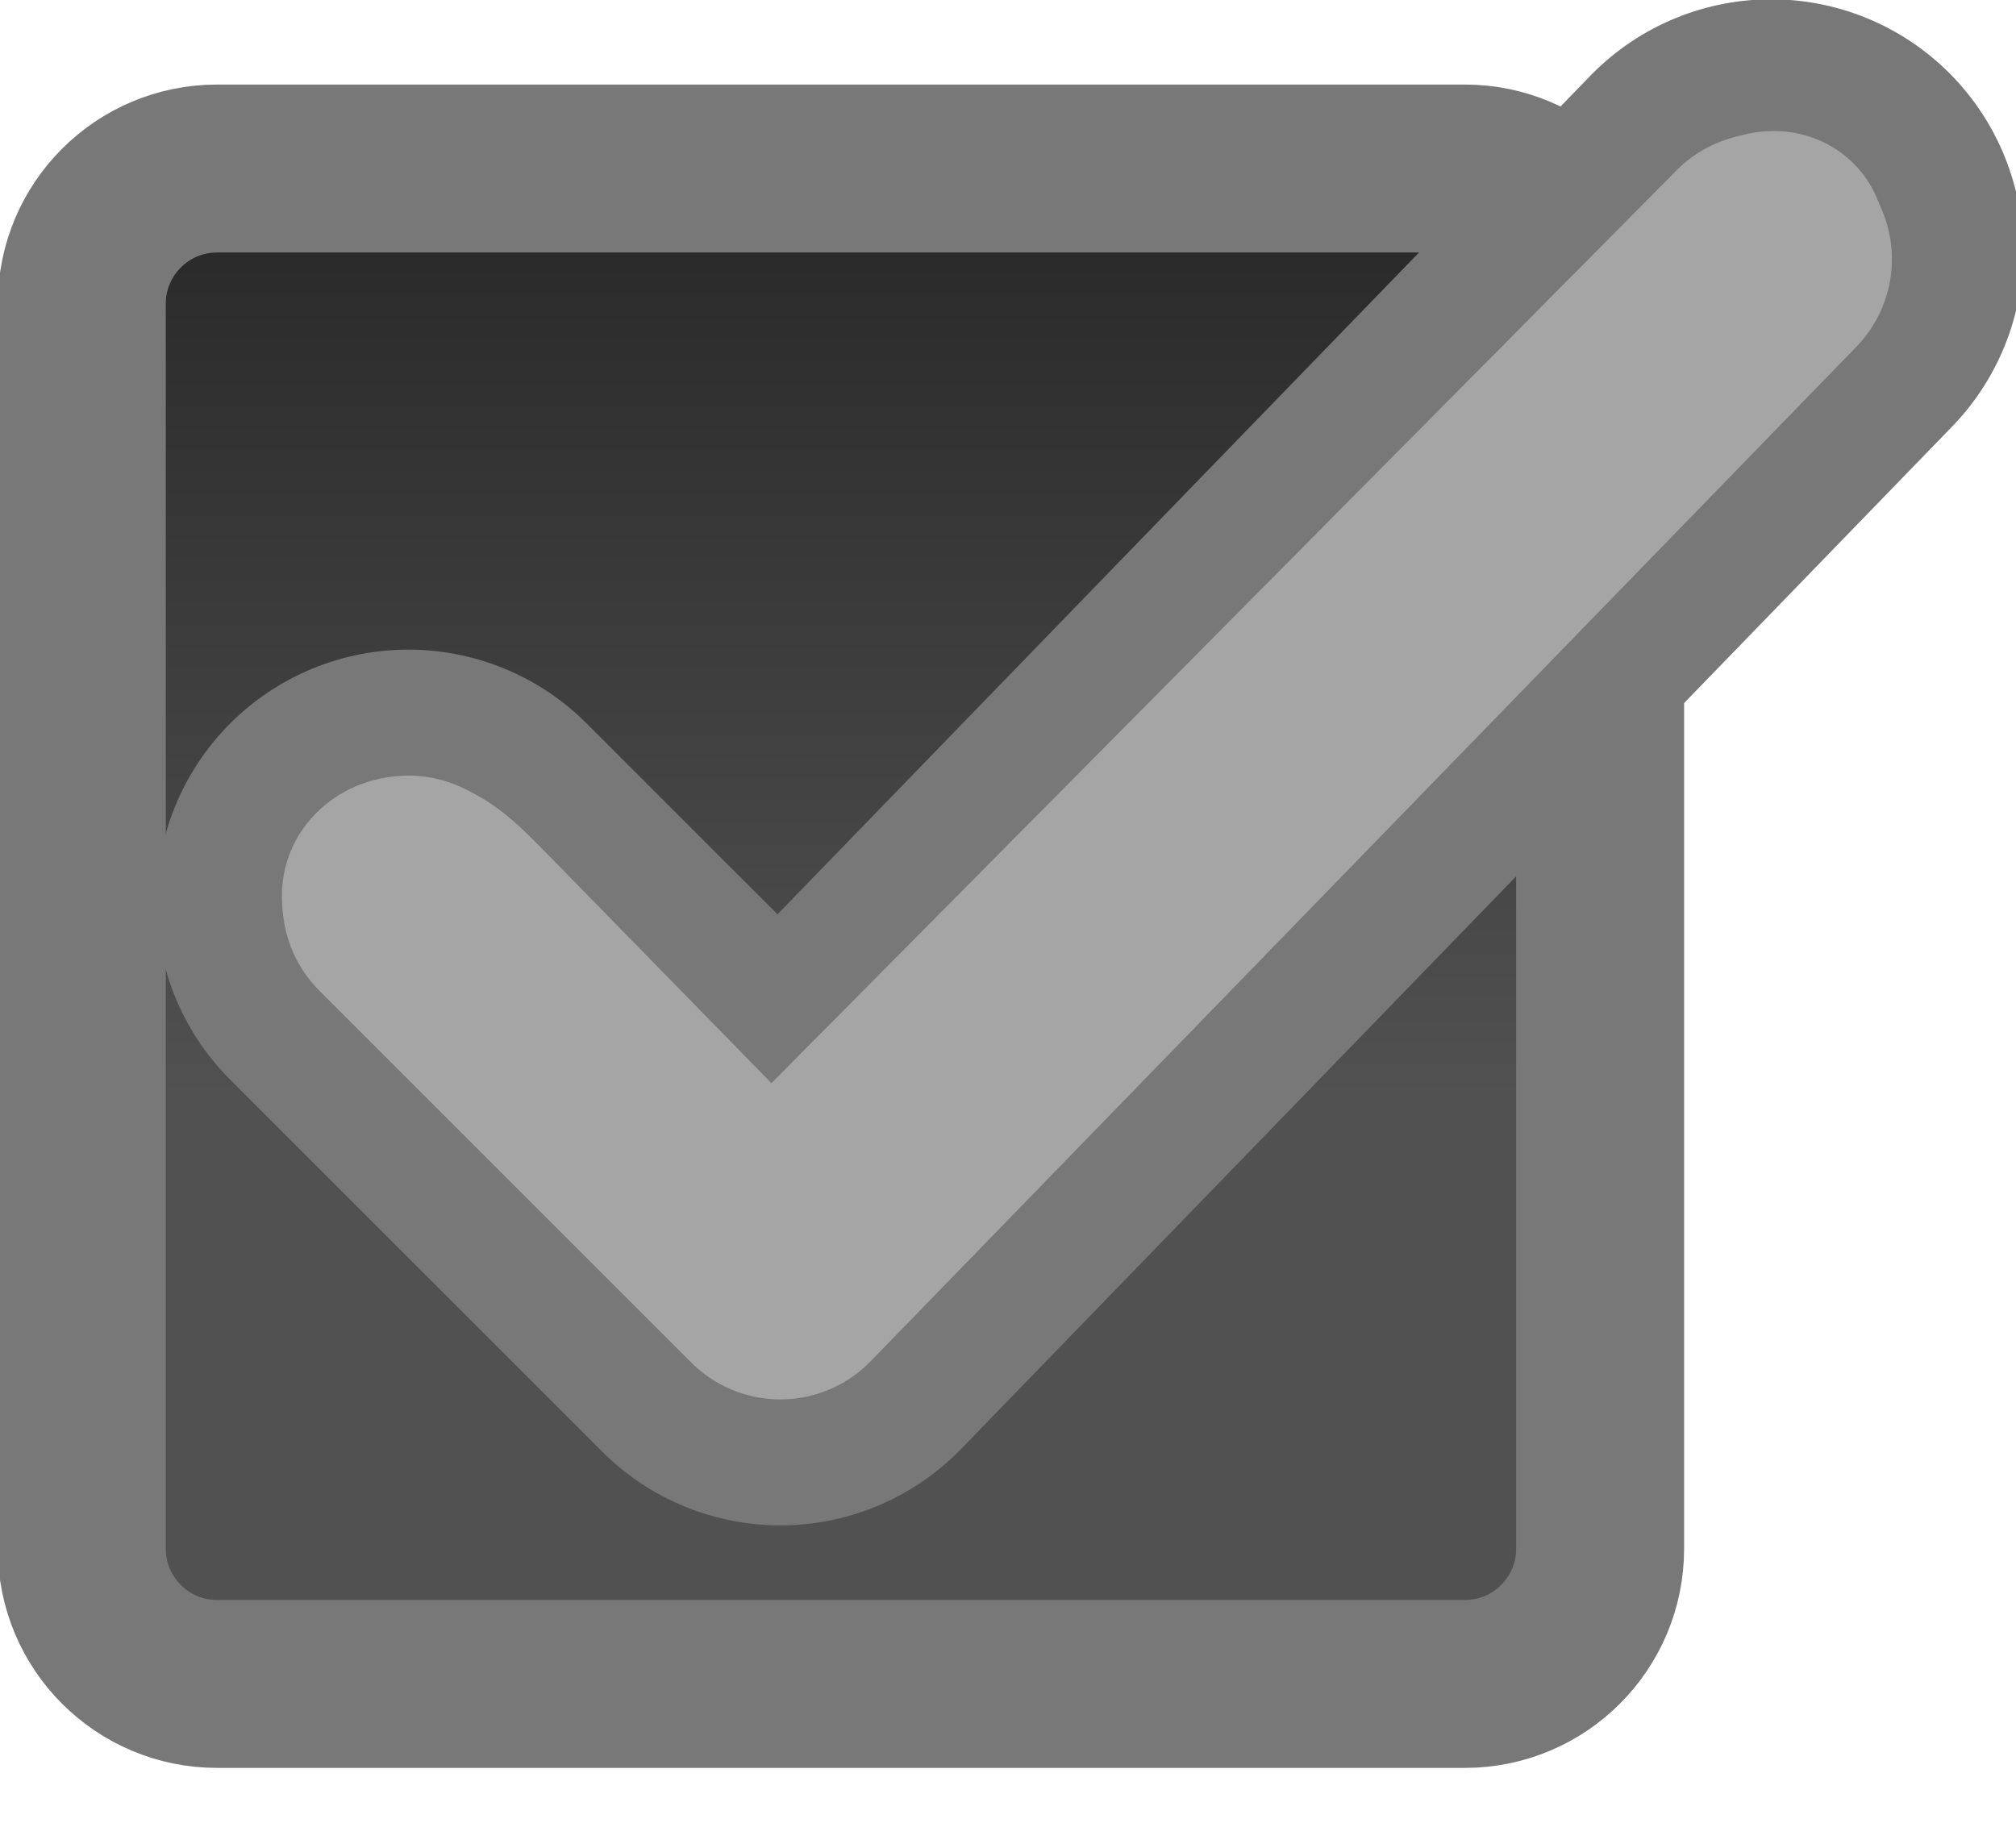
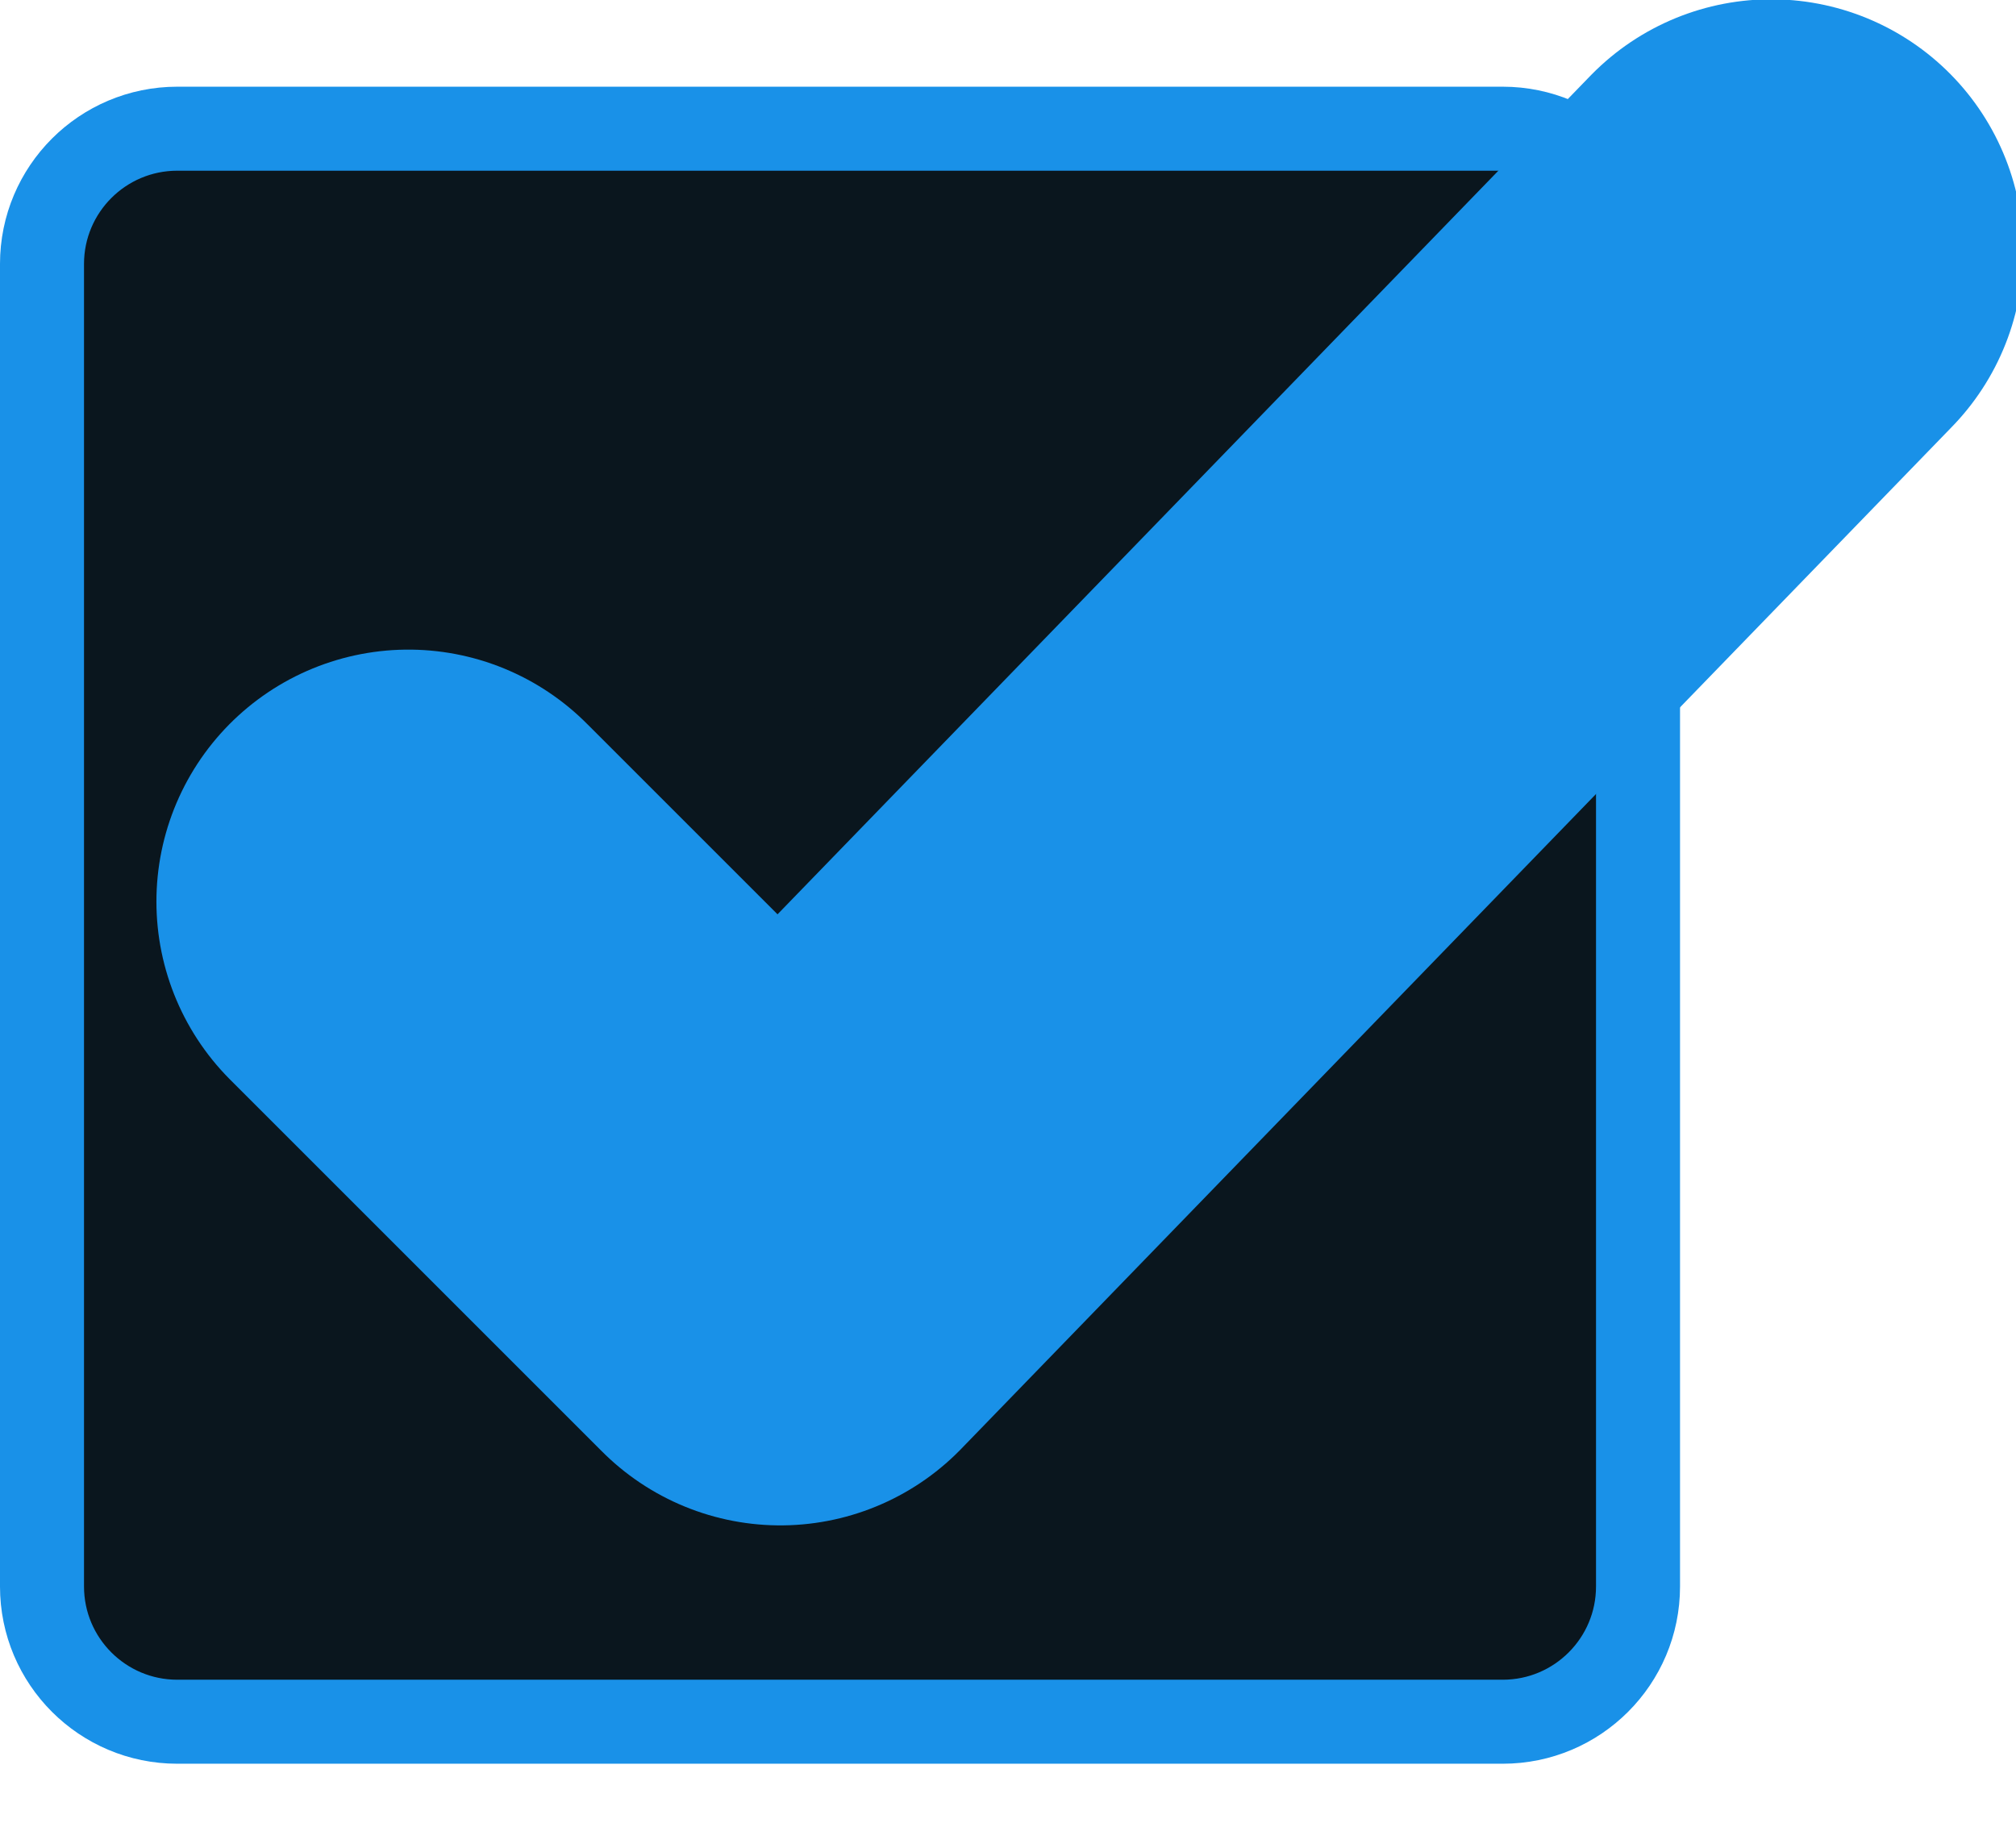
<svg xmlns="http://www.w3.org/2000/svg" xmlns:xlink="http://www.w3.org/1999/xlink" width="24" height="22" id="svg3199" version="1.1">
  <defs id="defs3201">
    <linearGradient id="linearGradient15404">
      <stop id="stop15406" offset="0" style="stop-color:#515151;stop-opacity:1" />
      <stop id="stop15408" offset="1" style="stop-color:#292929;stop-opacity:1" />
    </linearGradient>
    <linearGradient y2="-388.73" x2="-93.031" y1="-396.347" x1="-93.031" gradientTransform="matrix(1.591837,0,0,0.8571429,-256.5612,59.68542)" gradientUnits="userSpaceOnUse" id="linearGradient14219" xlink:href="#linearGradient15404" />
    <linearGradient id="linearGradient10013-4-63-6">
      <stop style="stop-color:#333333;stop-opacity:1;" offset="0" id="stop10015-2-76-1" />
      <stop style="stop-color:#292929;stop-opacity:1" offset="1" id="stop10017-46-15-8" />
    </linearGradient>
    <linearGradient id="linearGradient10597-5">
      <stop style="stop-color:#16191a;stop-opacity:1;" offset="0" id="stop10599-2" />
      <stop style="stop-color:#2b3133;stop-opacity:1" offset="1" id="stop10601-5" />
    </linearGradient>
    <linearGradient y2="-322.164" x2="921.225" y1="-330.051" x1="921.328" gradientTransform="matrix(1.591837,0,0,0.8571429,-1456.546,275.4519)" gradientUnits="userSpaceOnUse" id="linearGradient15374" xlink:href="#linearGradient10013-4-63-6" />
    <linearGradient gradientTransform="translate(-1199.985,216.3805)" y2="-227.08" x2="1203.918" y1="-217.567" x1="1203.918" gradientUnits="userSpaceOnUse" id="linearGradient15376" xlink:href="#linearGradient10597-5" />
-     <linearGradient y2="-388.73" x2="-93.031" y1="-396.347" x1="-93.031" gradientTransform="matrix(1.591837,0,0,0.8571429,-256.5612,59.68542)" gradientUnits="userSpaceOnUse" id="linearGradient14219-6" xlink:href="#linearGradient15404-9" />
-     <linearGradient id="linearGradient15404-9">
-       <stop id="stop15406-6" offset="0" style="stop-color:#515151;stop-opacity:1" />
-       <stop id="stop15408-7" offset="1" style="stop-color:#292929;stop-opacity:1" />
-     </linearGradient>
+     <linearGradient xlink:href="#linearGradient15404" id="linearGradient3776" gradientUnits="userSpaceOnUse" gradientTransform="matrix(1.591837,0,0,0.8571429,-256.5612,59.68542)" x1="-93.031" y1="-396.347" x2="-93.031" y2="-388.73" />
+     <linearGradient xlink:href="#linearGradient15404" id="linearGradient3779" gradientUnits="userSpaceOnUse" gradientTransform="matrix(1.591837,0,0,0.8571429,620.9423,162.5205)" x1="-93.031" y1="-396.347" x2="-93.031" y2="-388.73" />
+     <linearGradient xlink:href="#linearGradient15404" id="linearGradient3781" gradientUnits="userSpaceOnUse" gradientTransform="matrix(1.591837,0,0,0.8571429,620.9423,162.5205)" x1="-93.031" y1="-396.347" x2="-93.031" y2="-388.73" />
  </defs>
  <g id="layer1" transform="translate(-342.5,-521.3622)">
-     <g transform="matrix(0.8023006,0,0,0.8023006,-87.62404,-453.103)" id="g14586-0" style="stroke-width:2.371;stroke-miterlimit:4;stroke-dasharray:none">
-       <g transform="matrix(1.996929,0,0,1.996929,-397.0549,877.0048)" id="g15291-9-6" style="stroke-width:1.188;stroke-miterlimit:4;stroke-dasharray:none;display:inline;enable-background:new">
-         <g transform="translate(877.5035,-102.8351)" id="g16853-4-9" style="stroke-width:1.188;stroke-miterlimit:4;stroke-dasharray:none;enable-background:new">
-           <rect transform="scale(1,-1)" style="color:#000000;fill:url(#linearGradient14219-6);fill-opacity:1;fill-rule:nonzero;stroke:#787878;stroke-width:1.248;stroke-linecap:butt;stroke-linejoin:miter;stroke-miterlimit:4;stroke-opacity:1;stroke-dasharray:none;stroke-dashoffset:0;marker:none;visibility:visible;display:inline;overflow:visible;enable-background:new" id="rect6506-6" width="11.282" height="11.262" x="-409.594" y="-284.401" rx="1.005" ry="1.005" />
-         </g>
-       </g>
-       <g transform="translate(344,988)" id="g5886-5" style="stroke-width:2.371;stroke-miterlimit:4;stroke-dasharray:none;display:inline;enable-background:new" />
-     </g>
    <g transform="matrix(0.84337,0,0,0.84337,-110.1663,-503.5618)" id="g14586">
-       <g transform="matrix(1.996929,0,0,1.996929,-397.0549,877.0048)" id="g15291-9" style="display:inline;enable-background:new">
-         <g transform="translate(877.5035,-102.8351)" id="g16853-4" style="enable-background:new" />
-       </g>
-       <g transform="translate(344,988)" id="g5886" style="display:inline;enable-background:new">
-         <path style="fill:none;stroke:#787878;stroke-width:7.114;stroke-linecap:round;stroke-linejoin:round;stroke-miterlimit:4;stroke-opacity:1;stroke-dasharray:none" d="m 198.5,240 5.25,5.25 13.986,-14.431" id="path5835" />
-         <path id="path5880" d="m 198.5,240 5.25,5.25 13.912,-14.32" style="fill:none;stroke:#a5a5a5;stroke-width:3.557;stroke-linecap:round;stroke-linejoin:round;stroke-miterlimit:4;stroke-opacity:1;stroke-dasharray:none" />
-         <path style="fill:none;stroke:#a5a5a5;stroke-width:1.186px;stroke-linecap:butt;stroke-linejoin:miter;stroke-opacity:1" d="m 197.459,240.475 c -0.178,-0.294 -0.201,-0.675 -0.06,-0.989 0.141,-0.313 0.437,-0.548 0.771,-0.628 0.334,-0.08 0.693,-0.01 0.996,0.152 0.303,0.161 0.551,0.407 0.792,0.653 l 3.664,3.746 12.879,-12.99 c 0.208,-0.21 0.423,-0.42 0.685,-0.555 0.262,-0.136 0.573,-0.191 0.858,-0.114 0.143,0.038 0.277,0.108 0.389,0.205 0.112,0.097 0.2,0.22 0.255,0.357 0.055,0.137 0.075,0.288 0.059,0.435 -0.017,0.147 -0.07,0.289 -0.154,0.411" id="path5882" />
-       </g>
+       <rect transform="scale(1,-1)" style="color:#000000;fill:#0a161e;fill-opacity:1;fill-rule:nonzero;stroke:#1991e8;stroke-width:1.186;stroke-linecap:butt;stroke-linejoin:miter;stroke-miterlimit:4;stroke-opacity:1;stroke-dasharray:none;stroke-dashoffset:0;marker:none;visibility:visible;display:inline;overflow:visible;enable-background:new" id="rect6506-6" width="22.529" height="22.49" x="537.328" y="-1239.579" rx="1.91" ry="1.91" />
+       <path id="path5835" d="m 542.5,1228 5.25,5.25 c 2.85,-2.94 5.699,-5.88 8.549,-8.82 1.813,-1.87 3.625,-3.74 5.438,-5.611" style="fill:#0a161e;stroke:#1991e8;stroke-width:7.114;stroke-linecap:round;stroke-linejoin:round;stroke-miterlimit:4;stroke-opacity:1;stroke-dasharray:none;fill-opacity:1" />
+       <path style="fill:none;stroke:#1991e8;stroke-width:3.557;stroke-linecap:round;stroke-linejoin:round;stroke-miterlimit:4;stroke-opacity:1;stroke-dasharray:none" d="m 542.5,1228 5.25,5.25 13.912,-14.32" id="path5880" />
+       <path id="path5882" d="m 541.459,1228.475 c -0.178,-0.294 -0.201,-0.675 -0.06,-0.989 0.141,-0.314 0.437,-0.548 0.771,-0.628 0.334,-0.08 0.693,-0.01 0.996,0.152 0.303,0.162 0.551,0.407 0.792,0.653 l 3.664,3.747 12.879,-12.99 c 0.208,-0.21 0.423,-0.42 0.685,-0.555 0.262,-0.136 0.573,-0.191 0.858,-0.114 0.143,0.038 0.277,0.108 0.389,0.204 0.112,0.097 0.2,0.22 0.255,0.357 0.055,0.137 0.075,0.288 0.059,0.435 -0.017,0.147 -0.07,0.289 -0.154,0.41" style="fill:none;stroke:#1991e8;stroke-width:1.186px;stroke-linecap:butt;stroke-linejoin:miter;stroke-opacity:1" />
    </g>
  </g>
</svg>
